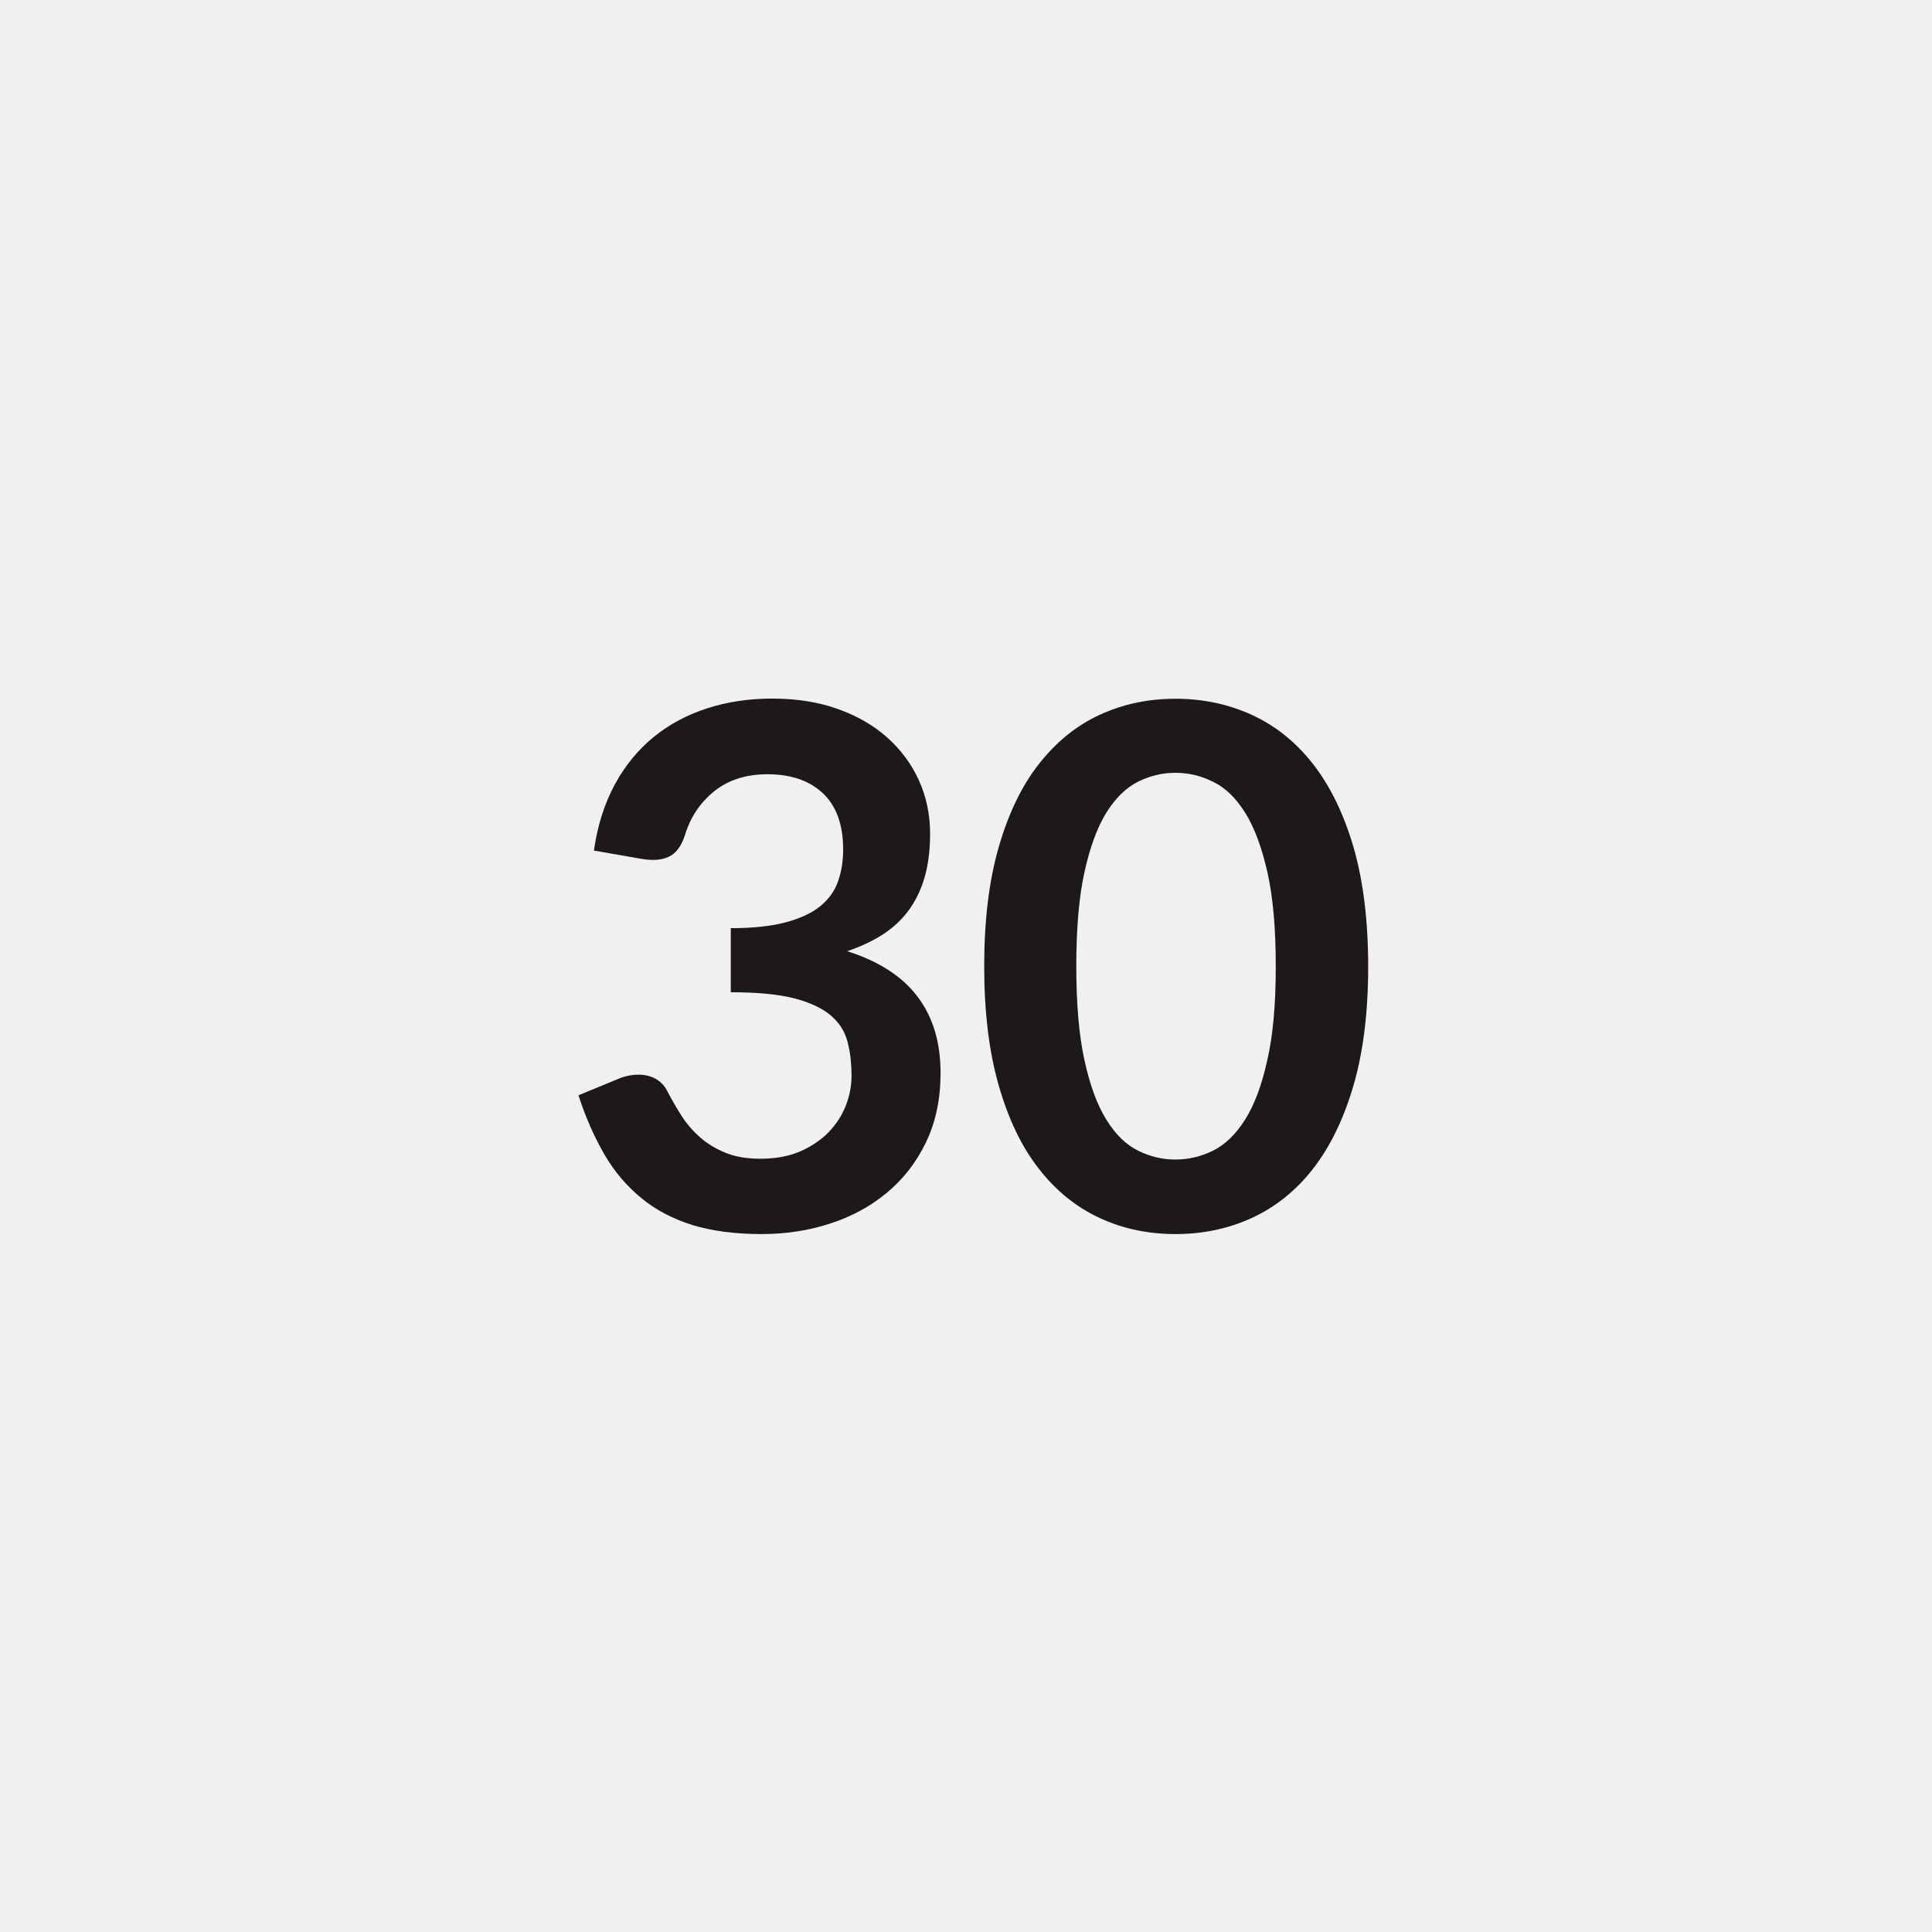
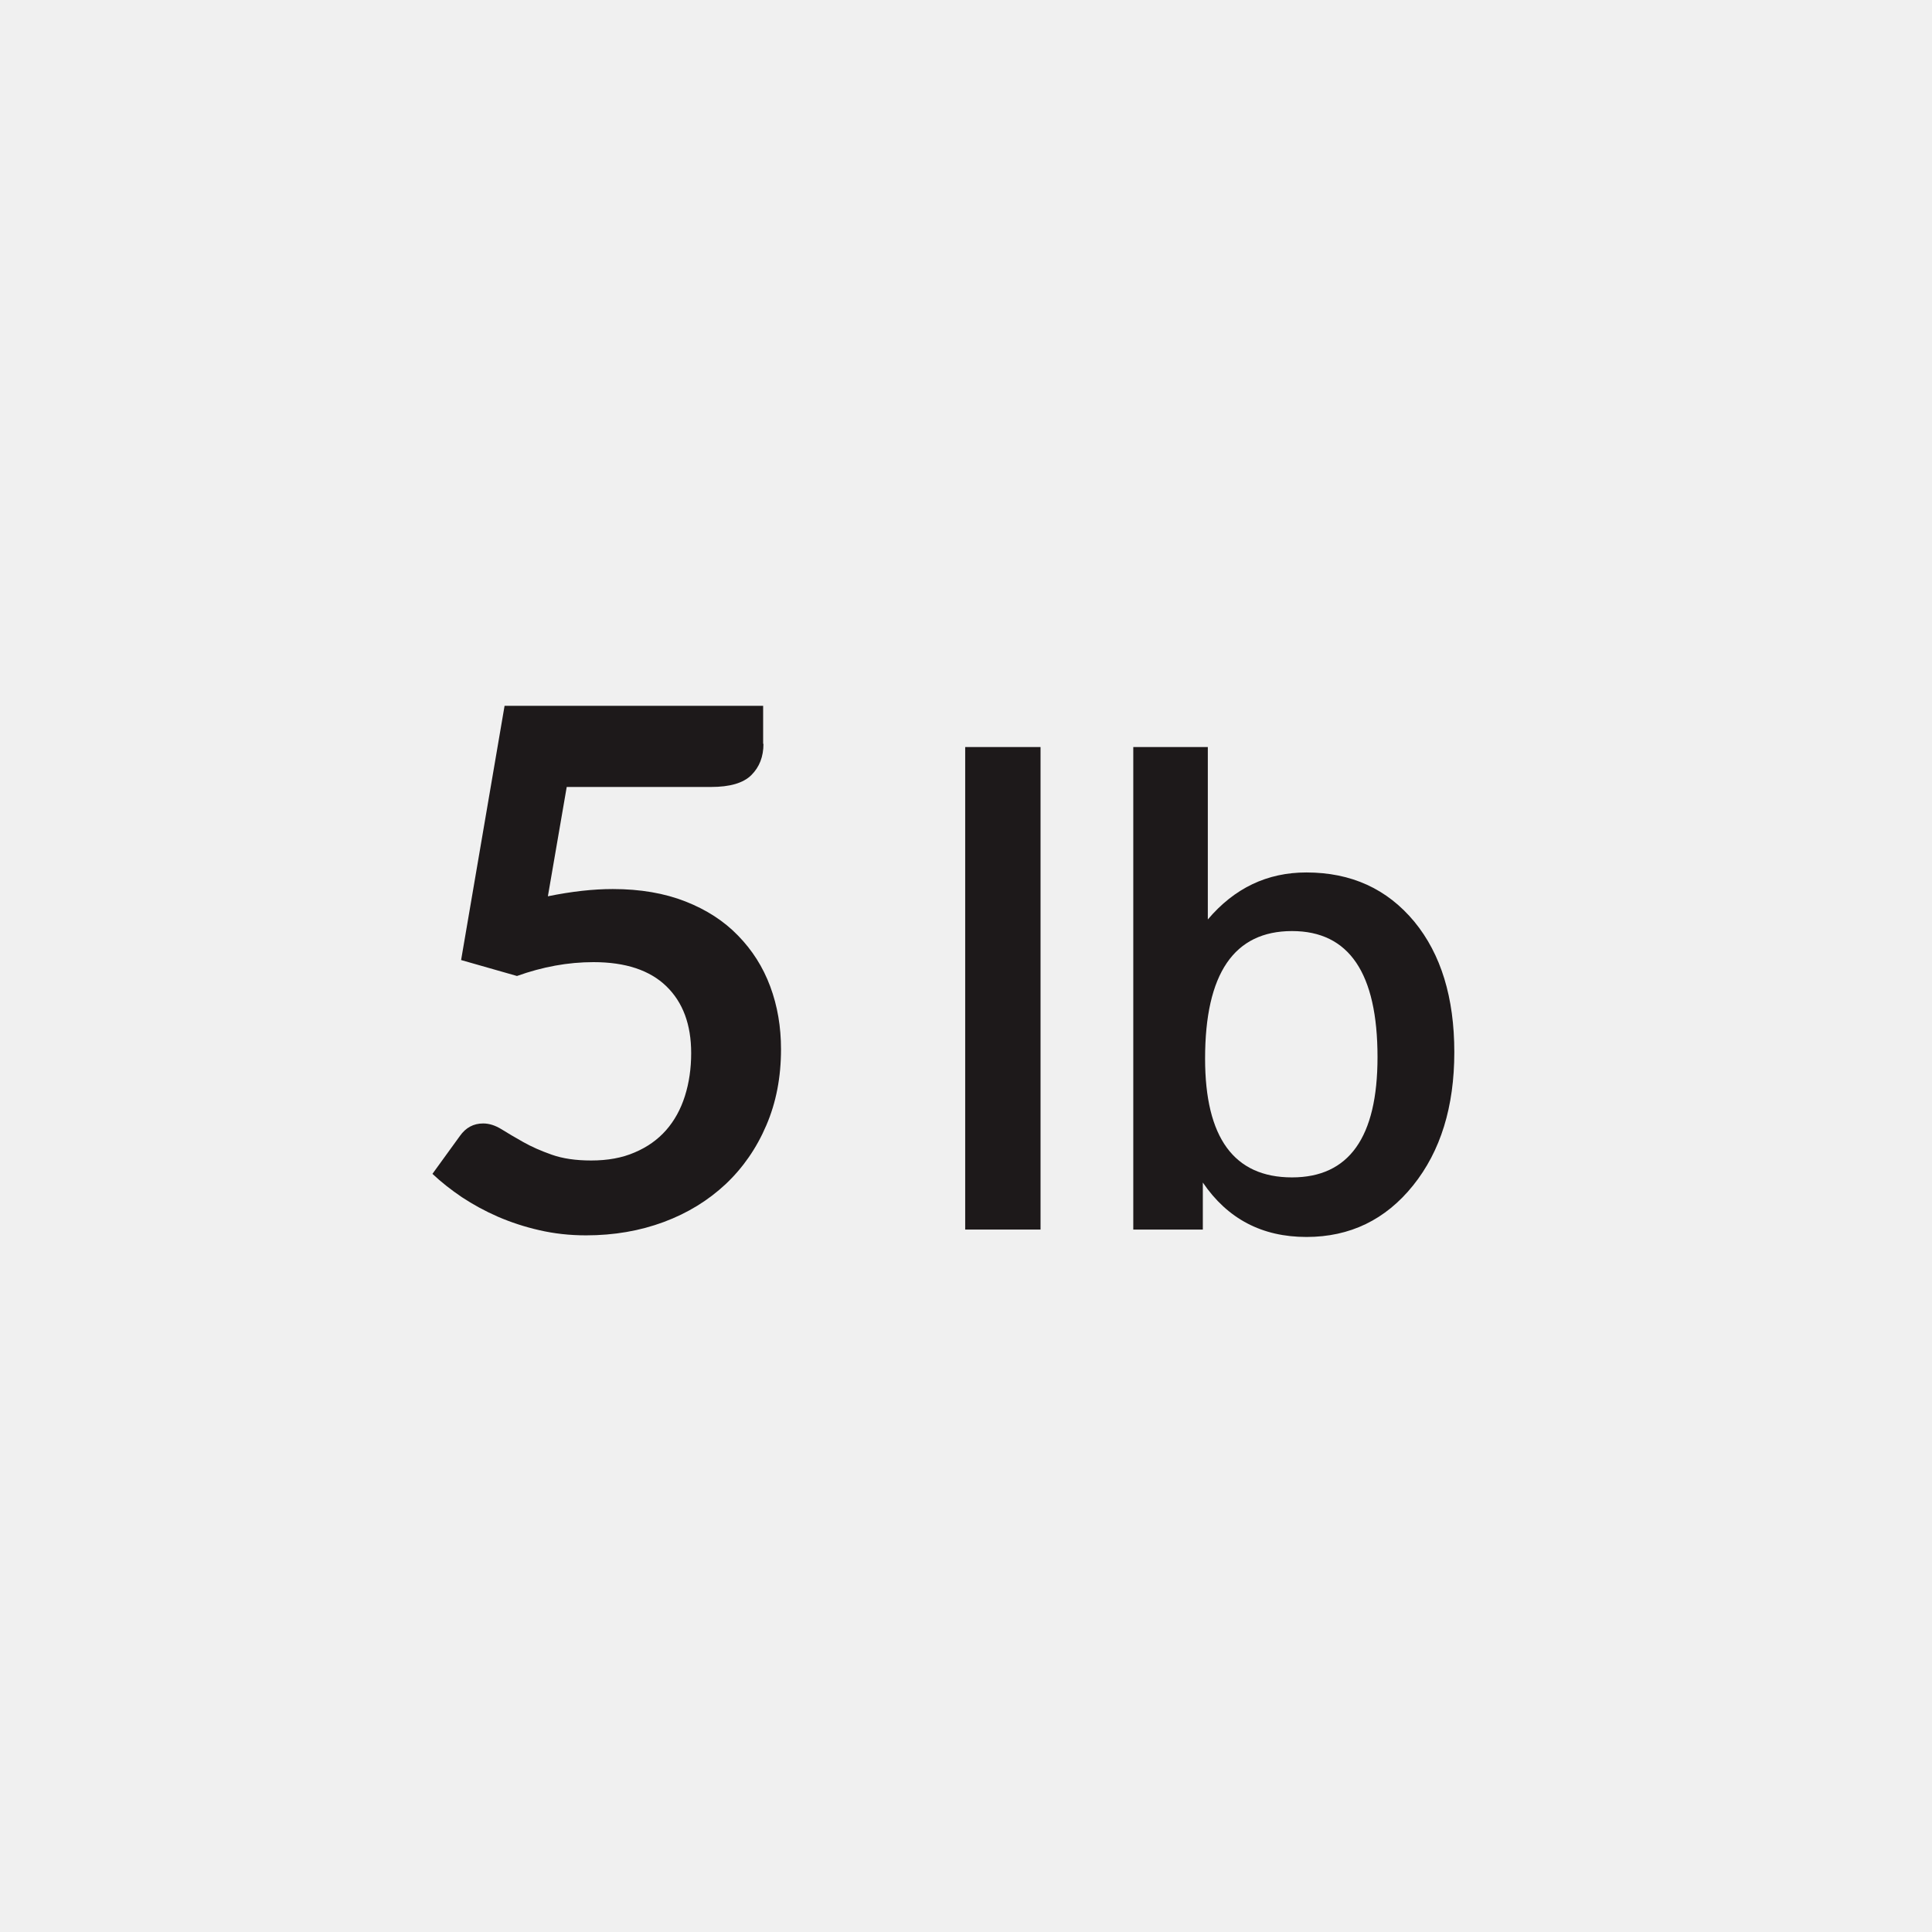
<svg xmlns="http://www.w3.org/2000/svg" version="1.1" id="Layer_1" x="0px" y="0px" viewBox="0 0 120 120" style="enable-background:new 0 0 120 120;" xml:space="preserve">
  <style type="text/css">
	.st0{display:none;}
	.st1{fill:#1D191A;}
- 	.st2{fill:none;}
+ 	.st2{fill:none;stroke:#1D191A;stroke-width:9;stroke-miterlimit:10;}
+ 	.st3{fill:#FFFFFF;stroke:#1D191A;stroke-width:3;stroke-miterlimit:10;}
+ 	.st4{fill:#A5A5A5;}
+ 	.st5{fill:none;stroke:#1D191A;stroke-width:0.8;stroke-miterlimit:10;}
+ 	.st6{fill:#FFFFFF;stroke:#1D191A;stroke-width:2;stroke-miterlimit:10;}
</style>
  <g>
-     <path class="st1" d="M47.96,43.39c1.5,0,2.85,0.21,4.06,0.64s2.24,1.02,3.09,1.78c0.85,0.76,1.51,1.65,1.97,2.67   c0.46,1.02,0.69,2.12,0.69,3.31c0,1.04-0.12,1.95-0.35,2.73c-0.23,0.79-0.57,1.47-1.01,2.06s-0.98,1.08-1.62,1.49   c-0.64,0.4-1.36,0.74-2.17,1.01c1.95,0.62,3.4,1.55,4.36,2.81c0.96,1.26,1.44,2.84,1.44,4.75c0,1.62-0.3,3.05-0.9,4.3   c-0.6,1.25-1.41,2.29-2.43,3.14s-2.2,1.49-3.54,1.92c-1.34,0.44-2.76,0.65-4.26,0.65c-1.64,0-3.06-0.19-4.28-0.56   c-1.21-0.38-2.27-0.93-3.17-1.67c-0.9-0.74-1.67-1.63-2.29-2.7s-1.17-2.29-1.62-3.69l2.45-1.01c0.42-0.18,0.85-0.27,1.28-0.27   c0.39,0,0.74,0.08,1.05,0.25c0.31,0.17,0.54,0.41,0.71,0.72c0.27,0.53,0.57,1.04,0.89,1.55c0.32,0.51,0.71,0.96,1.16,1.36   c0.45,0.4,0.98,0.72,1.59,0.97c0.61,0.25,1.33,0.37,2.17,0.37c0.95,0,1.77-0.15,2.48-0.46s1.29-0.71,1.77-1.2   c0.47-0.5,0.83-1.05,1.06-1.65s0.35-1.22,0.35-1.83c0-0.78-0.08-1.49-0.25-2.13c-0.17-0.64-0.51-1.18-1.04-1.63   c-0.53-0.45-1.28-0.8-2.26-1.06c-0.98-0.25-2.3-0.38-3.95-0.38v-3.98c1.36,0,2.5-0.12,3.4-0.36c0.9-0.24,1.62-0.57,2.15-1   c0.53-0.43,0.9-0.94,1.11-1.54s0.32-1.26,0.32-1.98c0-1.54-0.42-2.71-1.26-3.5c-0.84-0.79-1.99-1.18-3.44-1.18   c-1.32,0-2.42,0.35-3.29,1.04c-0.87,0.7-1.48,1.59-1.82,2.69c-0.18,0.57-0.43,0.98-0.74,1.22s-0.73,0.37-1.24,0.37   c-0.24,0-0.5-0.02-0.77-0.07l-2.92-0.51c0.22-1.56,0.66-2.93,1.3-4.11s1.45-2.16,2.42-2.95c0.97-0.79,2.08-1.38,3.33-1.78   C45.18,43.59,46.52,43.39,47.96,43.39z" />
-     <path class="st1" d="M84.98,60.02c0,2.83-0.3,5.3-0.91,7.39c-0.61,2.09-1.45,3.82-2.52,5.19c-1.07,1.37-2.34,2.38-3.8,3.05   c-1.46,0.67-3.04,1-4.74,1s-3.27-0.33-4.71-1c-1.45-0.67-2.7-1.68-3.77-3.05c-1.07-1.36-1.9-3.09-2.5-5.19   c-0.6-2.09-0.9-4.56-0.9-7.39c0-2.85,0.3-5.32,0.9-7.4c0.6-2.08,1.43-3.81,2.5-5.17s2.32-2.38,3.77-3.05c1.45-0.67,3.02-1,4.71-1   s3.27,0.33,4.74,1c1.46,0.67,2.73,1.68,3.8,3.05s1.91,3.09,2.52,5.17C84.67,54.7,84.98,57.17,84.98,60.02z M79.24,60.02   c0-2.35-0.17-4.3-0.52-5.85c-0.35-1.54-0.81-2.78-1.38-3.69c-0.58-0.92-1.24-1.56-1.99-1.92C74.59,48.18,73.82,48,73,48   c-0.79,0-1.56,0.18-2.31,0.55c-0.74,0.37-1.4,1.01-1.97,1.92c-0.57,0.92-1.02,2.15-1.36,3.69c-0.34,1.54-0.51,3.5-0.51,5.85   c0,2.36,0.17,4.31,0.51,5.85c0.34,1.55,0.79,2.78,1.36,3.69c0.57,0.92,1.23,1.56,1.97,1.92c0.74,0.37,1.51,0.55,2.31,0.55   c0.81,0,1.59-0.18,2.34-0.55c0.75-0.37,1.41-1.01,1.99-1.92c0.58-0.92,1.04-2.14,1.38-3.69C79.07,64.32,79.24,62.37,79.24,60.02z" />
+     <path class="st1" d="M47.42,46.2c0,0.8-0.25,1.44-0.75,1.94s-1.34,0.74-2.51,0.74h-8.96l-1.17,6.79c1.47-0.3,2.81-0.45,4.03-0.45   c1.71,0,3.21,0.26,4.51,0.77c1.3,0.51,2.39,1.21,3.27,2.12c0.88,0.9,1.55,1.95,2,3.16c0.45,1.21,0.67,2.51,0.67,3.9   c0,1.73-0.3,3.3-0.91,4.72c-0.61,1.43-1.45,2.64-2.53,3.66c-1.08,1.01-2.36,1.8-3.84,2.35s-3.09,0.83-4.83,0.83   c-1.02,0-1.99-0.11-2.9-0.32c-0.92-0.21-1.77-0.49-2.58-0.84c-0.8-0.35-1.55-0.76-2.23-1.21c-0.68-0.46-1.29-0.94-1.83-1.45   l1.71-2.36c0.36-0.51,0.84-0.77,1.44-0.77c0.38,0,0.75,0.12,1.14,0.36c0.38,0.24,0.83,0.5,1.34,0.79c0.51,0.29,1.1,0.55,1.78,0.79   c0.68,0.24,1.49,0.36,2.45,0.36c1.02,0,1.92-0.16,2.7-0.5c0.78-0.33,1.43-0.79,1.95-1.38c0.52-0.59,0.91-1.3,1.17-2.12   c0.26-0.82,0.39-1.71,0.39-2.67c0-1.77-0.51-3.15-1.54-4.15c-1.03-1-2.54-1.5-4.53-1.5c-1.58,0-3.16,0.29-4.75,0.86l-3.47-0.99   l2.7-15.79h16.06V46.2z" />
+     <path class="st1" d="M59.95,46.4h4.68v29.97h-4.68V46.4z" />
+     <path class="st1" d="M70.39,76.37V46.4h4.63v10.71c1.65-1.95,3.69-2.92,6.12-2.92c2.79,0,5.02,1.02,6.71,3.06   c1.65,2.01,2.48,4.71,2.48,8.1c0,3.39-0.85,6.15-2.56,8.28c-1.71,2.13-3.92,3.2-6.62,3.2c-2.76,0-4.9-1.12-6.44-3.38v2.92H70.39z    M80.25,73.13c3.54,0,5.31-2.49,5.31-7.47c0-5.22-1.77-7.83-5.31-7.83c-3.6,0-5.4,2.64-5.4,7.92   C74.85,70.67,76.65,73.13,80.25,73.13z" />
  </g>
-   <rect x="58.12" y="58.6" class="st2" width="2.65" height="0" />
</svg>
